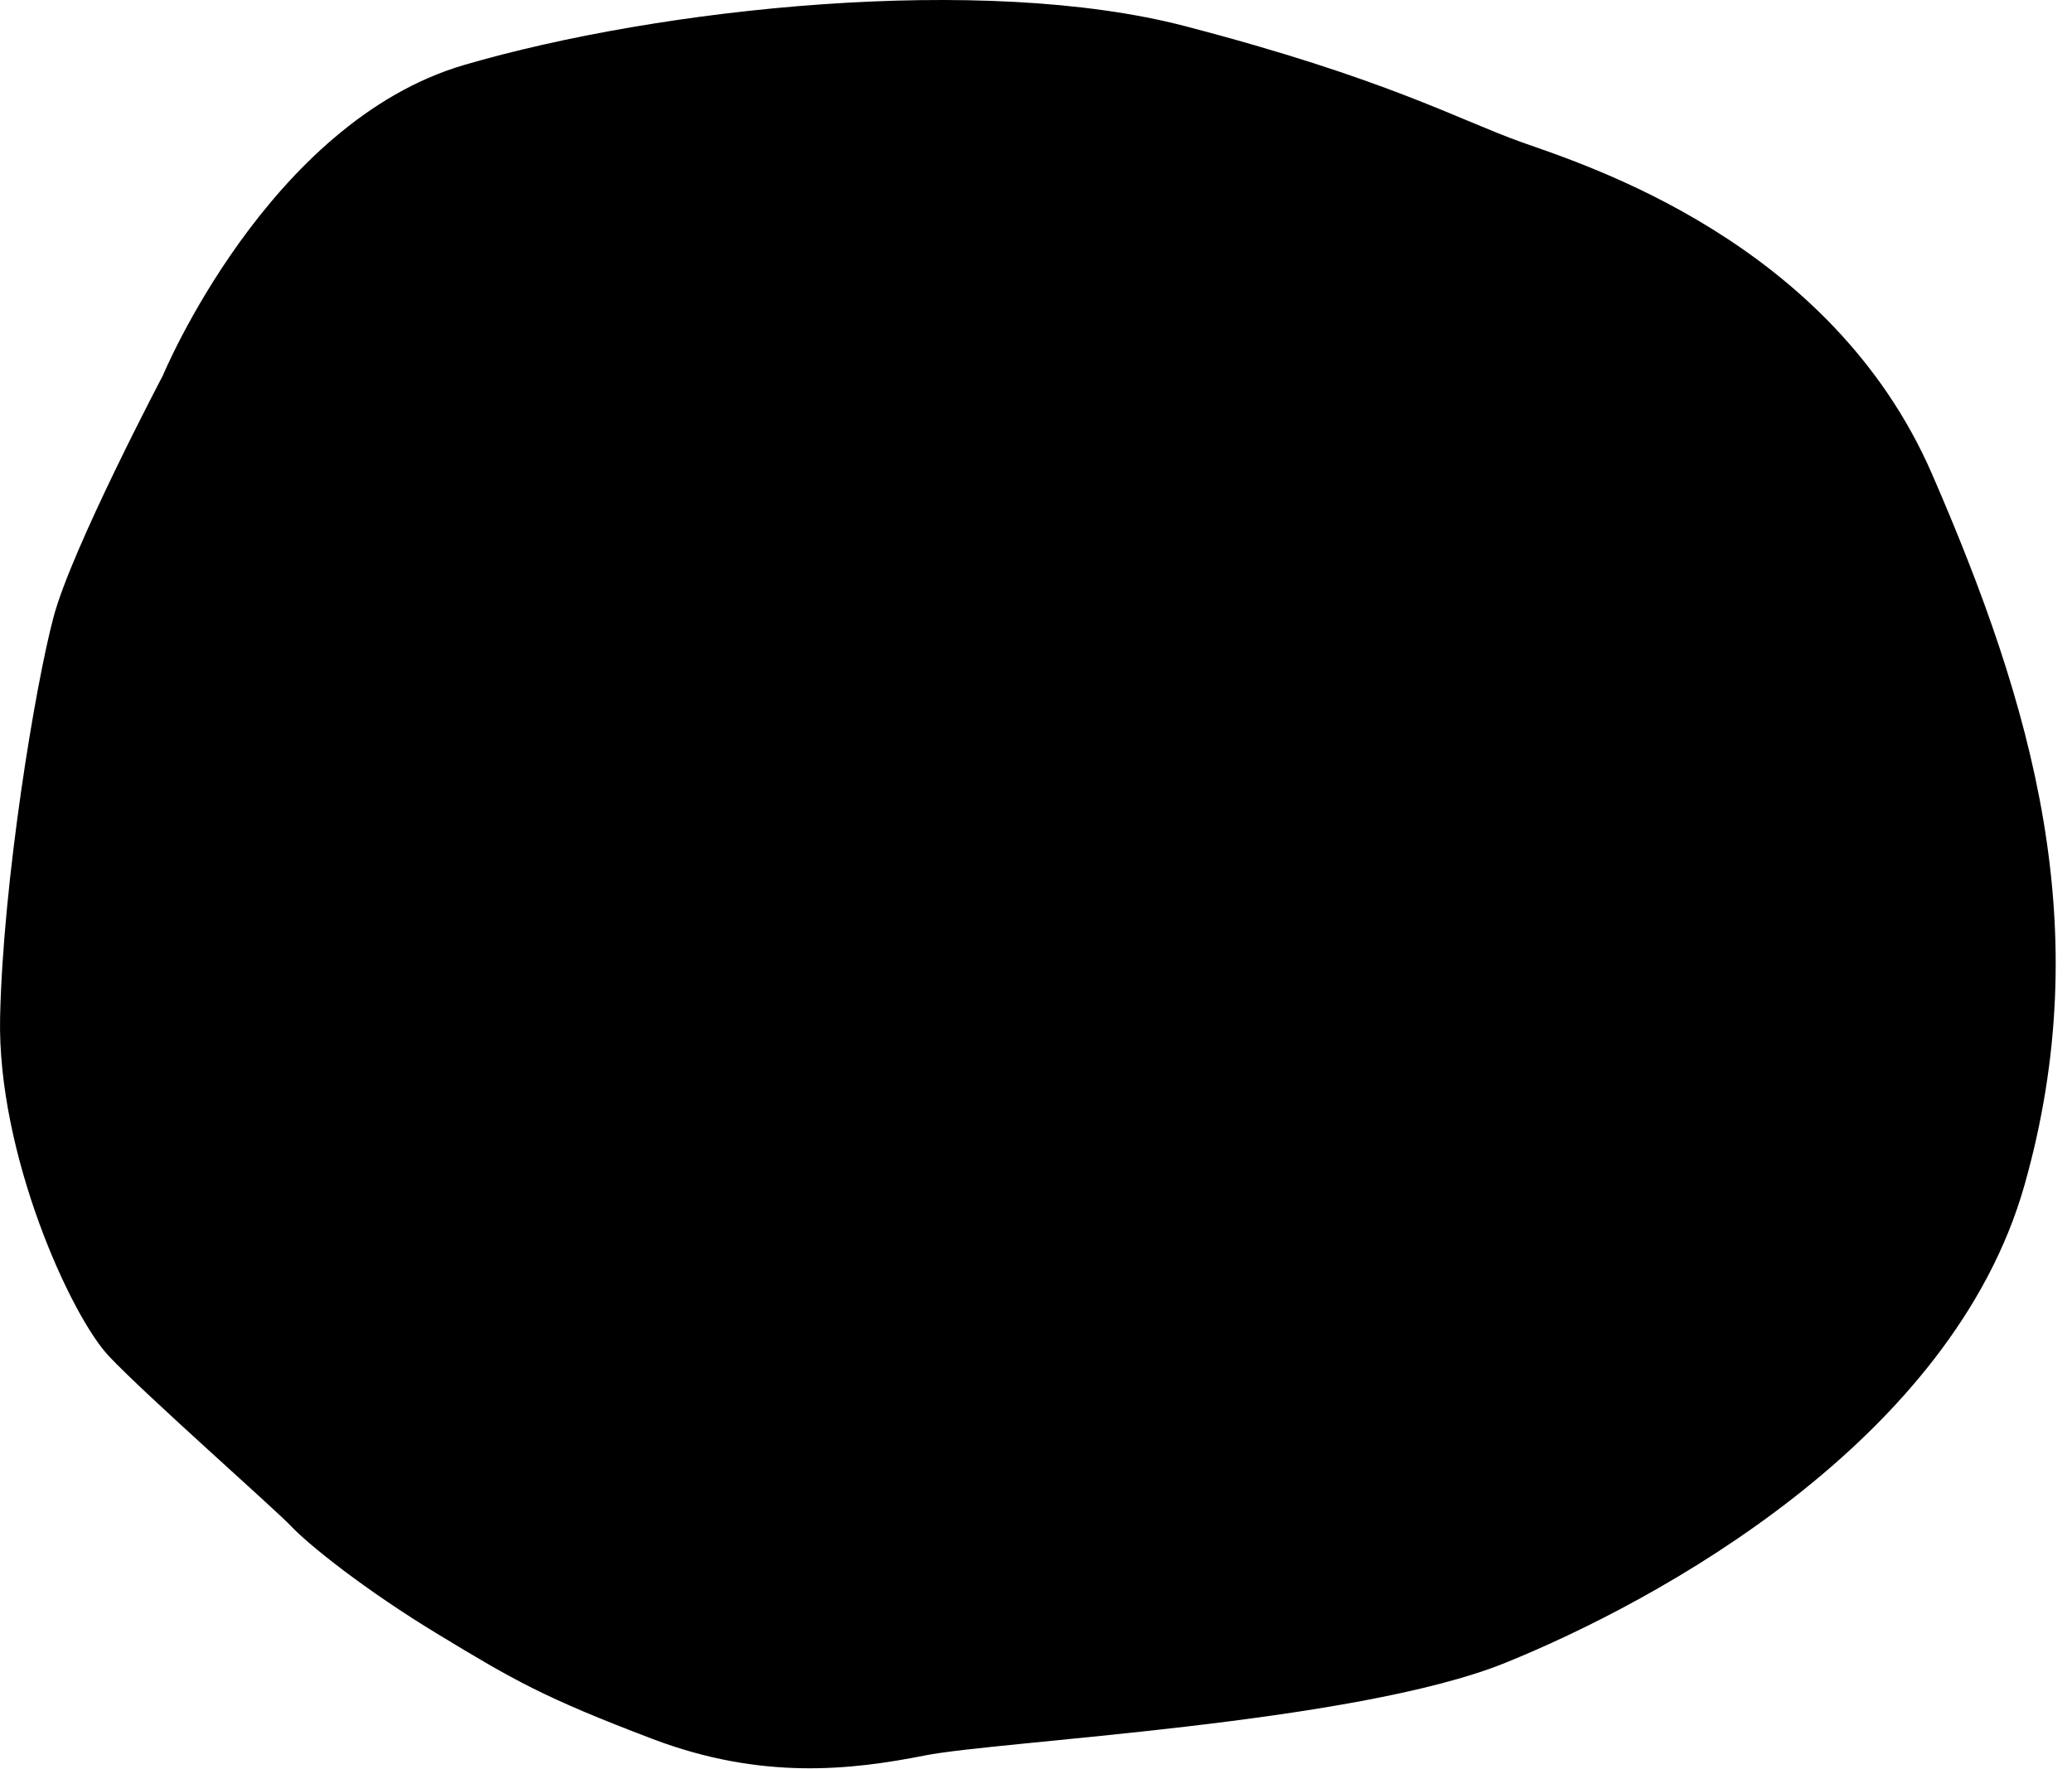
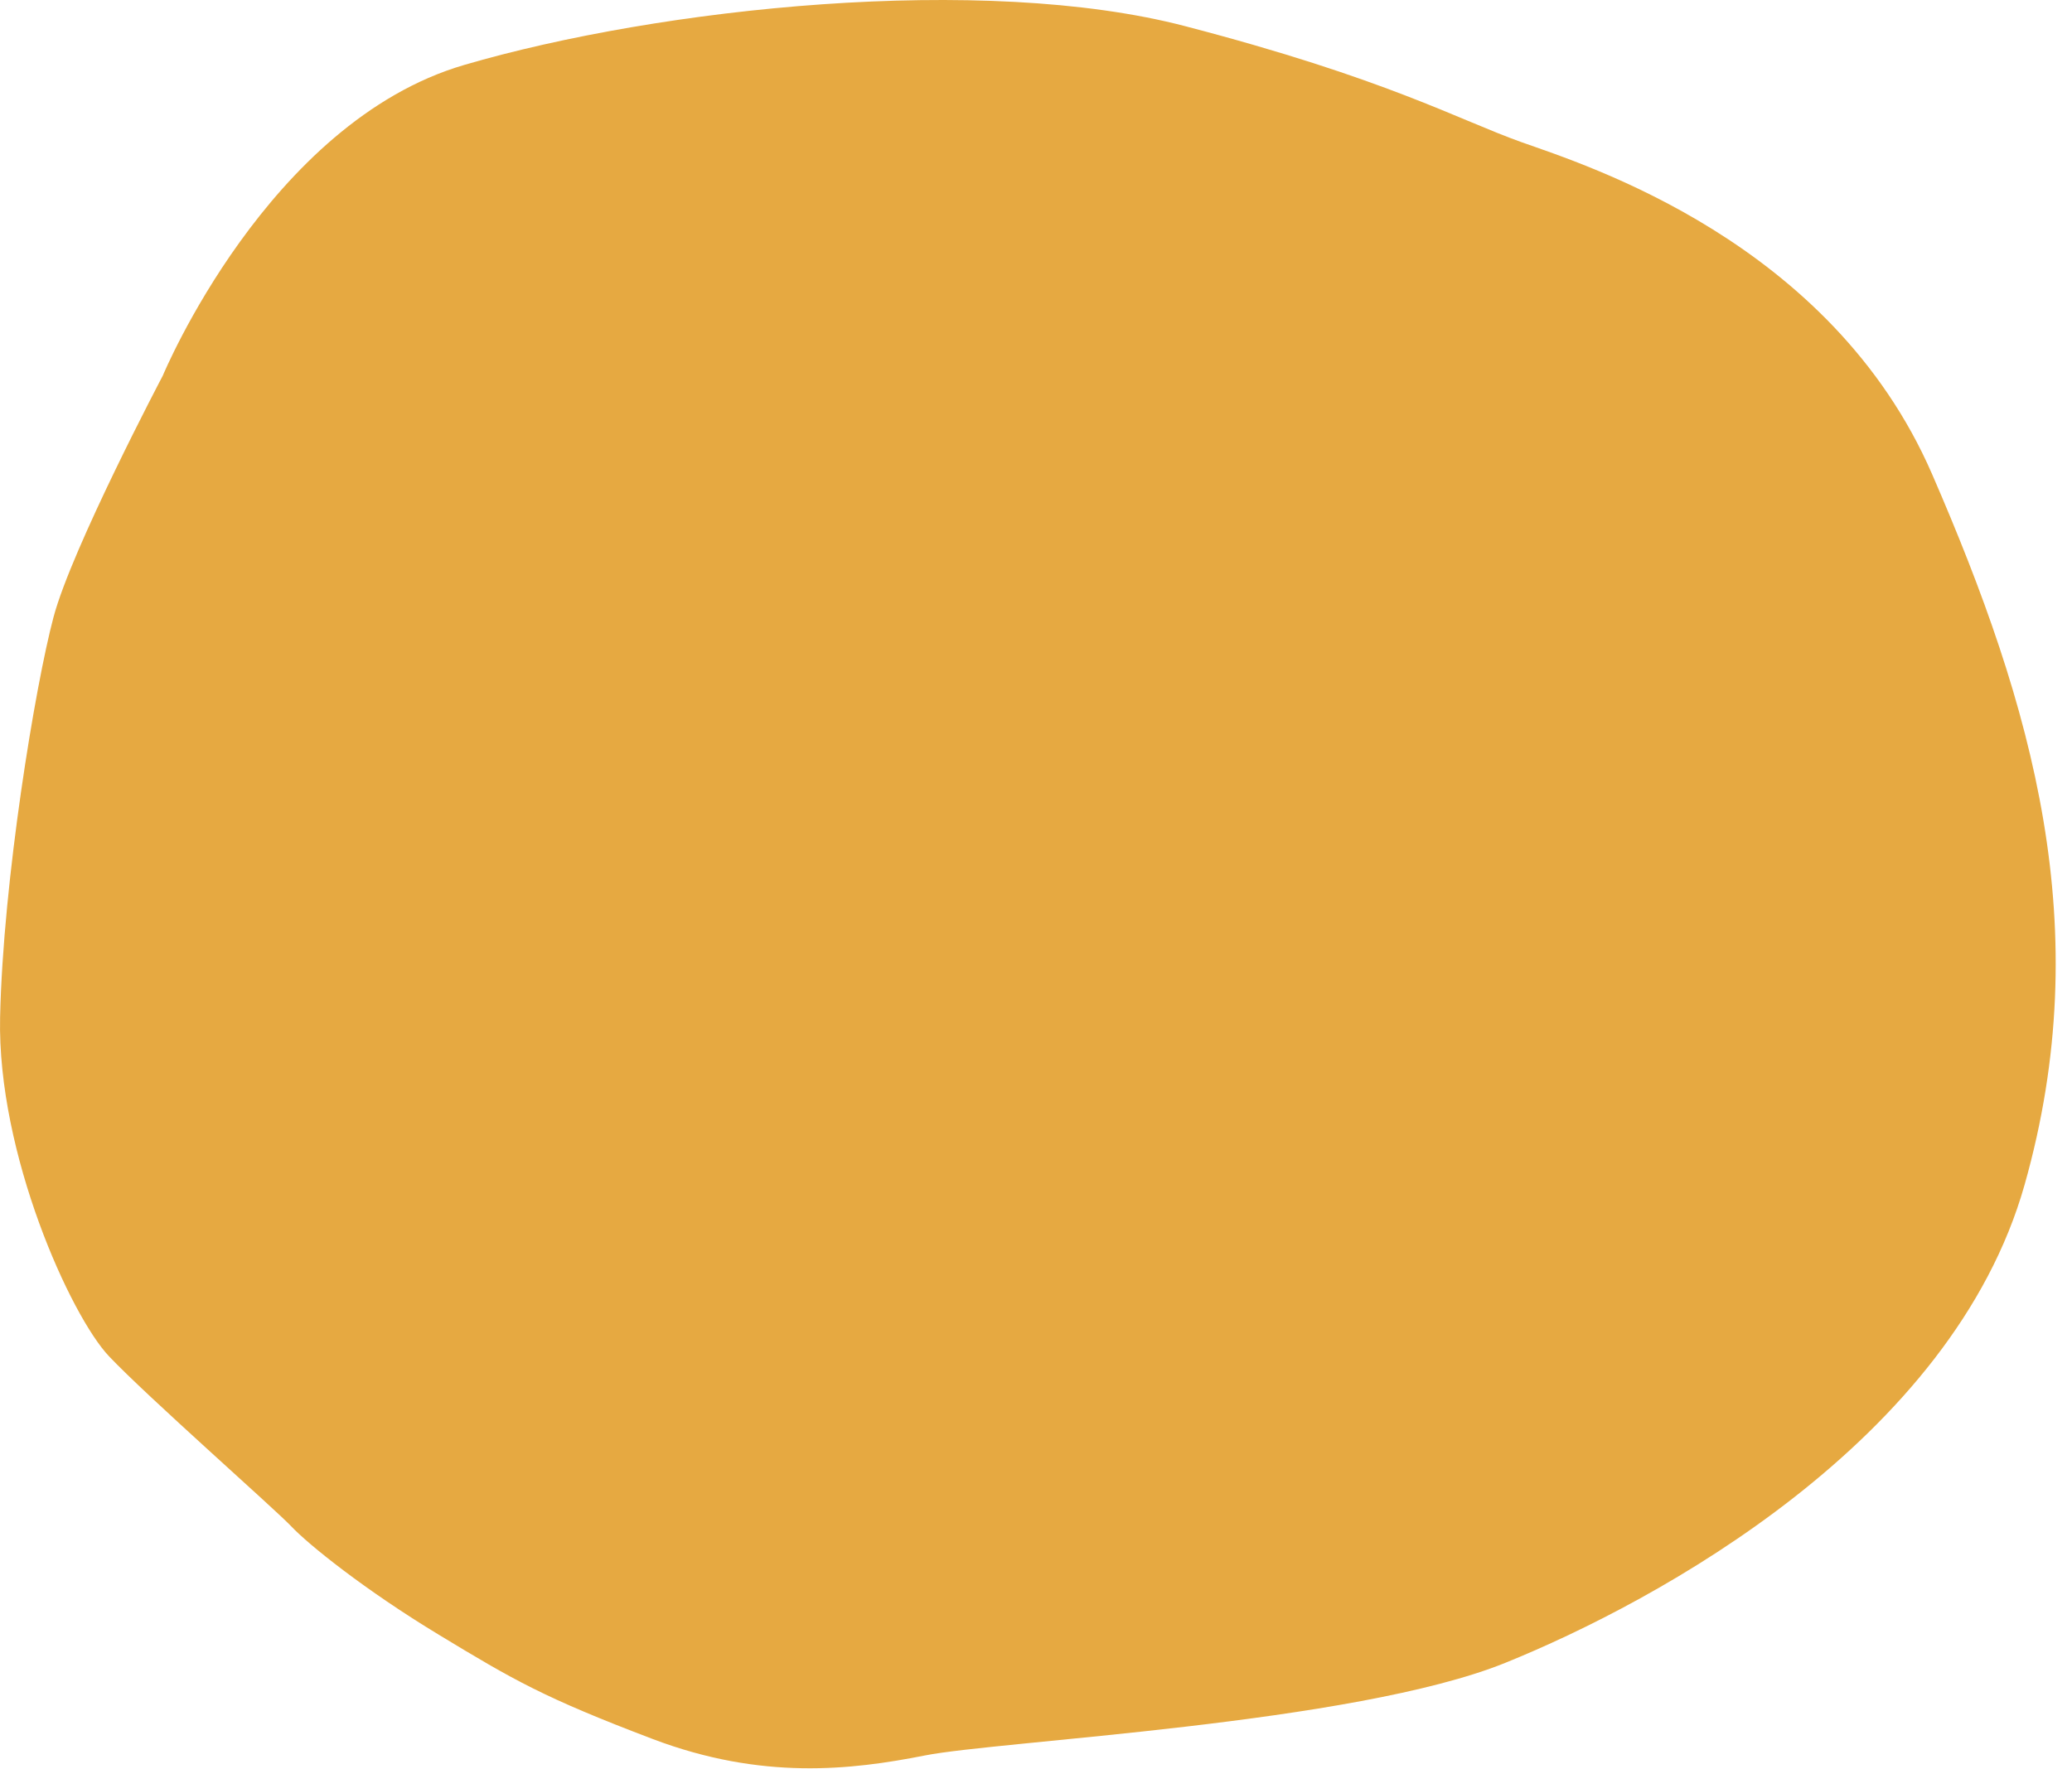
<svg xmlns="http://www.w3.org/2000/svg" width="41px" height="35px" viewBox="0 0 41 35" version="1.1">
  <defs />
  <g id="Page-1" stroke="none" stroke-width="1" fill="none" fill-rule="evenodd">
-     <g id="Website" transform="translate(-26, -21)" fill="#000000">
+     <g id="Website" transform="translate(-26, -21)" fill="#e6a941">
      <path d="M29.221,28.436 C29.221,28.436 31.303,23.422 35.184,22.286 C39.065,21.15 45.455,20.475 49.448,21.517 C53.441,22.558 54.845,23.364 56.107,23.814 C57.368,24.263 62.231,25.779 64.231,30.384 C66.231,34.989 67.497,39.373 66.062,44.45 C64.627,49.526 58.785,52.699 55.788,53.912 C52.792,55.125 45.761,55.456 44.302,55.746 C42.843,56.035 41.075,56.239 38.917,55.421 C36.76,54.602 36.161,54.252 34.689,53.36 C33.216,52.469 32.104,51.572 31.761,51.209 C31.417,50.847 28.913,48.644 28.157,47.845 C27.4,47.046 25.944,43.839 26.002,41.137 C26.06,38.434 26.696,34.578 27.059,33.215 C27.421,31.852 29.221,28.436 29.221,28.436 Z" id="Path-3" />
    </g>
  </g>
</svg>
